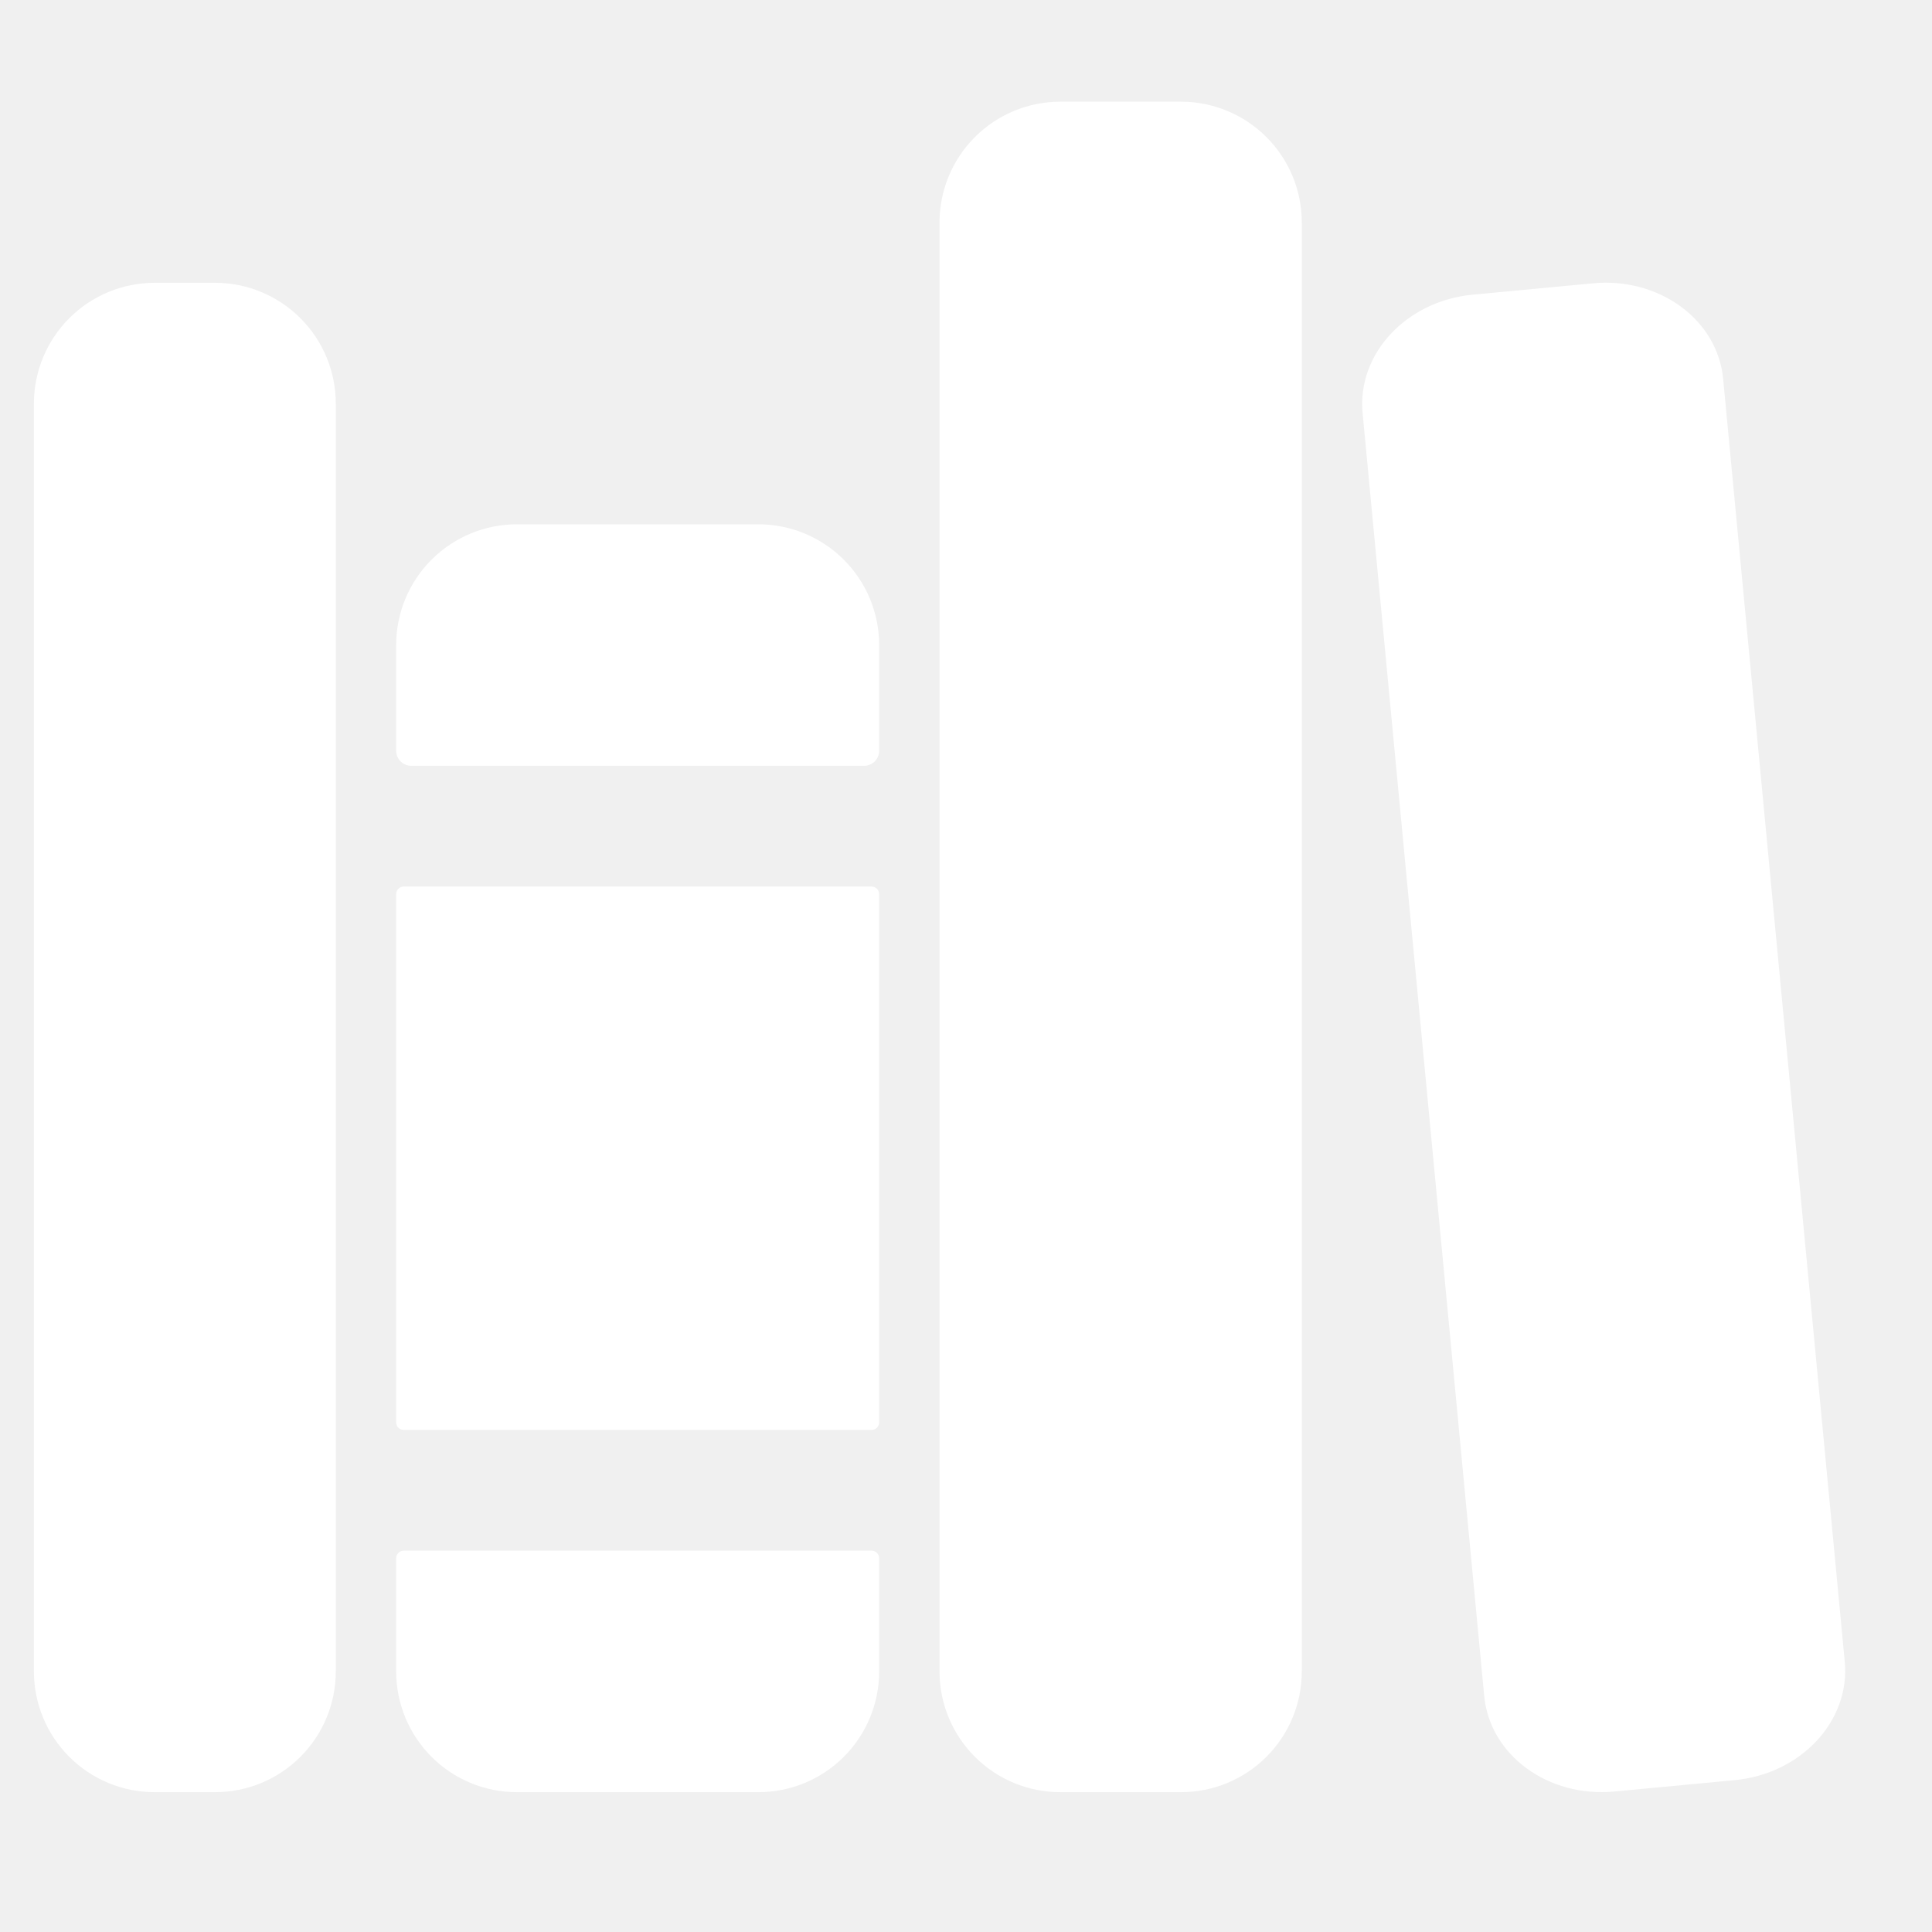
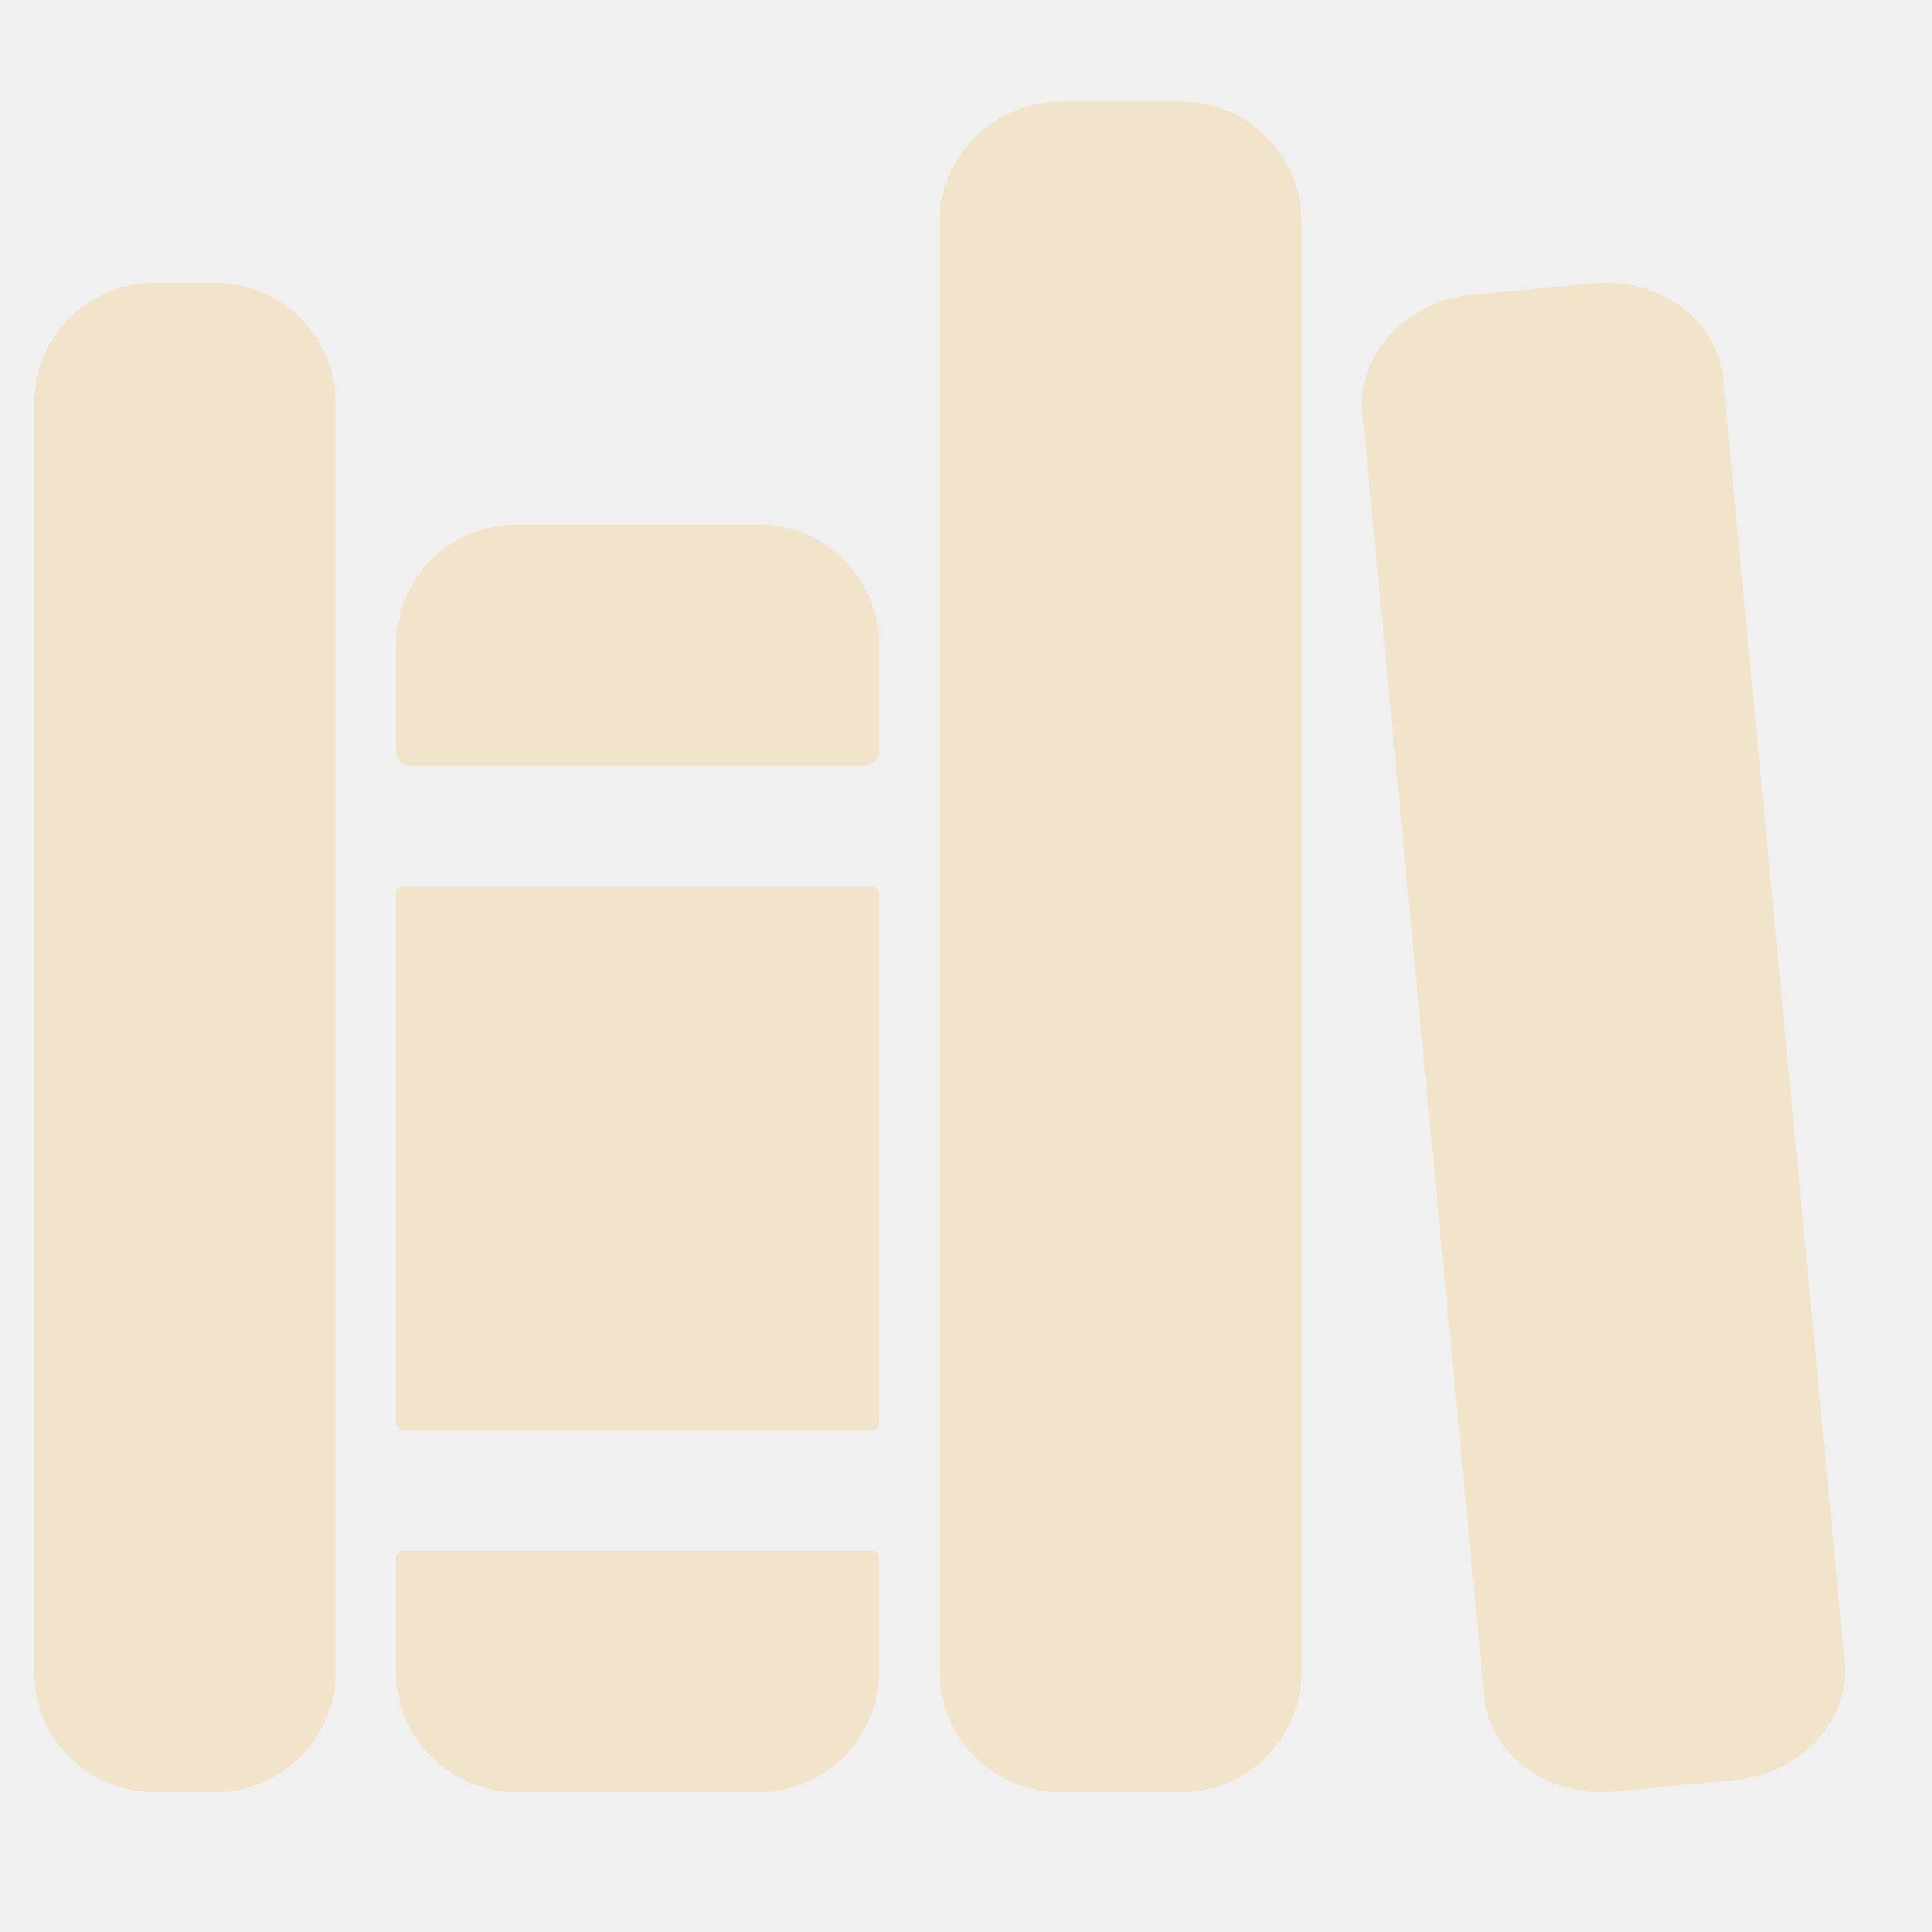
<svg xmlns="http://www.w3.org/2000/svg" width="40" height="40" viewBox="0 0 40 40" fill="none">
-   <path d="M4.452 37.105H3.202C2.539 37.105 1.903 36.842 1.434 36.373C0.966 35.904 0.702 35.269 0.702 34.605V8.355C0.702 7.692 0.966 7.057 1.434 6.588C1.903 6.119 2.539 5.855 3.202 5.855H4.452C5.115 5.855 5.751 6.119 6.22 6.588C6.689 7.057 6.952 7.692 6.952 8.355V34.605C6.952 35.269 6.689 35.904 6.22 36.373C5.751 36.842 5.115 37.105 4.452 37.105ZM18.202 13.355C18.202 12.692 17.939 12.056 17.47 11.588C17.001 11.119 16.365 10.855 15.702 10.855H10.702C10.039 10.855 9.403 11.119 8.934 11.588C8.466 12.056 8.202 12.692 8.202 13.355V15.543C8.202 15.626 8.235 15.705 8.294 15.764C8.352 15.822 8.432 15.855 8.515 15.855H17.89C17.973 15.855 18.052 15.822 18.111 15.764C18.169 15.705 18.202 15.626 18.202 15.543V13.355ZM8.202 34.605C8.202 35.269 8.466 35.904 8.934 36.373C9.403 36.842 10.039 37.105 10.702 37.105H15.702C16.365 37.105 17.001 36.842 17.47 36.373C17.939 35.904 18.202 35.269 18.202 34.605V32.262C18.202 32.22 18.186 32.181 18.156 32.151C18.127 32.122 18.087 32.105 18.046 32.105H8.358C8.317 32.105 8.277 32.122 8.248 32.151C8.219 32.181 8.202 32.22 8.202 32.262V34.605Z" fill="white" />
-   <path d="M18.046 18.355H8.358C8.272 18.355 8.202 18.425 8.202 18.512V29.449C8.202 29.535 8.272 29.605 8.358 29.605H18.046C18.132 29.605 18.202 29.535 18.202 29.449V18.512C18.202 18.425 18.132 18.355 18.046 18.355Z" fill="white" />
-   <path d="M24.452 37.105H21.952C21.289 37.105 20.653 36.842 20.184 36.373C19.715 35.904 19.452 35.269 19.452 34.605V4.605C19.452 3.942 19.715 3.307 20.184 2.838C20.653 2.369 21.289 2.105 21.952 2.105H24.452C25.115 2.105 25.751 2.369 26.22 2.838C26.689 3.307 26.952 3.942 26.952 4.605V34.605C26.952 35.269 26.689 35.904 26.22 36.373C25.751 36.842 25.115 37.105 24.452 37.105ZM38.194 34.406L35.676 7.844C35.56 6.621 34.352 5.734 32.978 5.866L30.49 6.101C29.115 6.231 28.095 7.328 28.211 8.551L30.729 35.113C30.844 36.336 32.052 37.223 33.426 37.091L35.915 36.856C37.289 36.726 38.309 35.629 38.194 34.406Z" fill="white" />
+   <path d="M4.452 37.105H3.202C2.539 37.105 1.903 36.842 1.434 36.373C0.965 35.904 0.702 35.269 0.702 34.605V8.355C0.702 7.692 0.965 7.057 1.434 6.588C1.903 6.119 2.539 5.855 3.202 5.855H4.452C5.115 5.855 5.751 6.119 6.219 6.588C6.688 7.057 6.952 7.692 6.952 8.355V34.605C6.952 35.269 6.688 35.904 6.219 36.373C5.751 36.842 5.115 37.105 4.452 37.105ZM18.202 13.355C18.202 12.692 17.938 12.056 17.469 11.588C17.001 11.119 16.365 10.855 15.702 10.855H10.702C10.039 10.855 9.403 11.119 8.934 11.588C8.465 12.056 8.202 12.692 8.202 13.355V15.543C8.202 15.626 8.235 15.705 8.293 15.764C8.352 15.822 8.431 15.855 8.514 15.855H17.889C17.972 15.855 18.052 15.822 18.11 15.764C18.169 15.705 18.202 15.626 18.202 15.543V13.355ZM8.202 34.605C8.202 35.269 8.465 35.904 8.934 36.373C9.403 36.842 10.039 37.105 10.702 37.105H15.702C16.365 37.105 17.001 36.842 17.469 36.373C17.938 35.904 18.202 35.269 18.202 34.605V32.262C18.202 32.22 18.185 32.181 18.156 32.151C18.127 32.122 18.087 32.105 18.045 32.105H8.358C8.316 32.105 8.277 32.122 8.247 32.151C8.218 32.181 8.202 32.22 8.202 32.262V34.605Z" fill="#F2E4CA" />
+   <path d="M18.045 18.355H8.358C8.272 18.355 8.202 18.425 8.202 18.512V29.449C8.202 29.535 8.272 29.605 8.358 29.605H18.045C18.132 29.605 18.202 29.535 18.202 29.449V18.512C18.202 18.425 18.132 18.355 18.045 18.355Z" fill="#F2E4CA" />
+   <path d="M24.452 37.105H21.952C21.289 37.105 20.653 36.842 20.184 36.373C19.715 35.904 19.452 35.269 19.452 34.605V4.605C19.452 3.942 19.715 3.307 20.184 2.838C20.653 2.369 21.289 2.105 21.952 2.105H24.452C25.115 2.105 25.751 2.369 26.219 2.838C26.688 3.307 26.952 3.942 26.952 4.605V34.605C26.952 35.269 26.688 35.904 26.219 36.373C25.751 36.842 25.115 37.105 24.452 37.105ZM38.193 34.406L35.675 7.844C35.559 6.621 34.352 5.734 32.977 5.866L30.489 6.101C29.115 6.231 28.095 7.328 28.21 8.551L30.728 35.113C30.844 36.336 32.052 37.223 33.426 37.091L35.914 36.856C37.288 36.726 38.309 35.629 38.193 34.406Z" fill="#F2E4CA" />
</svg>
